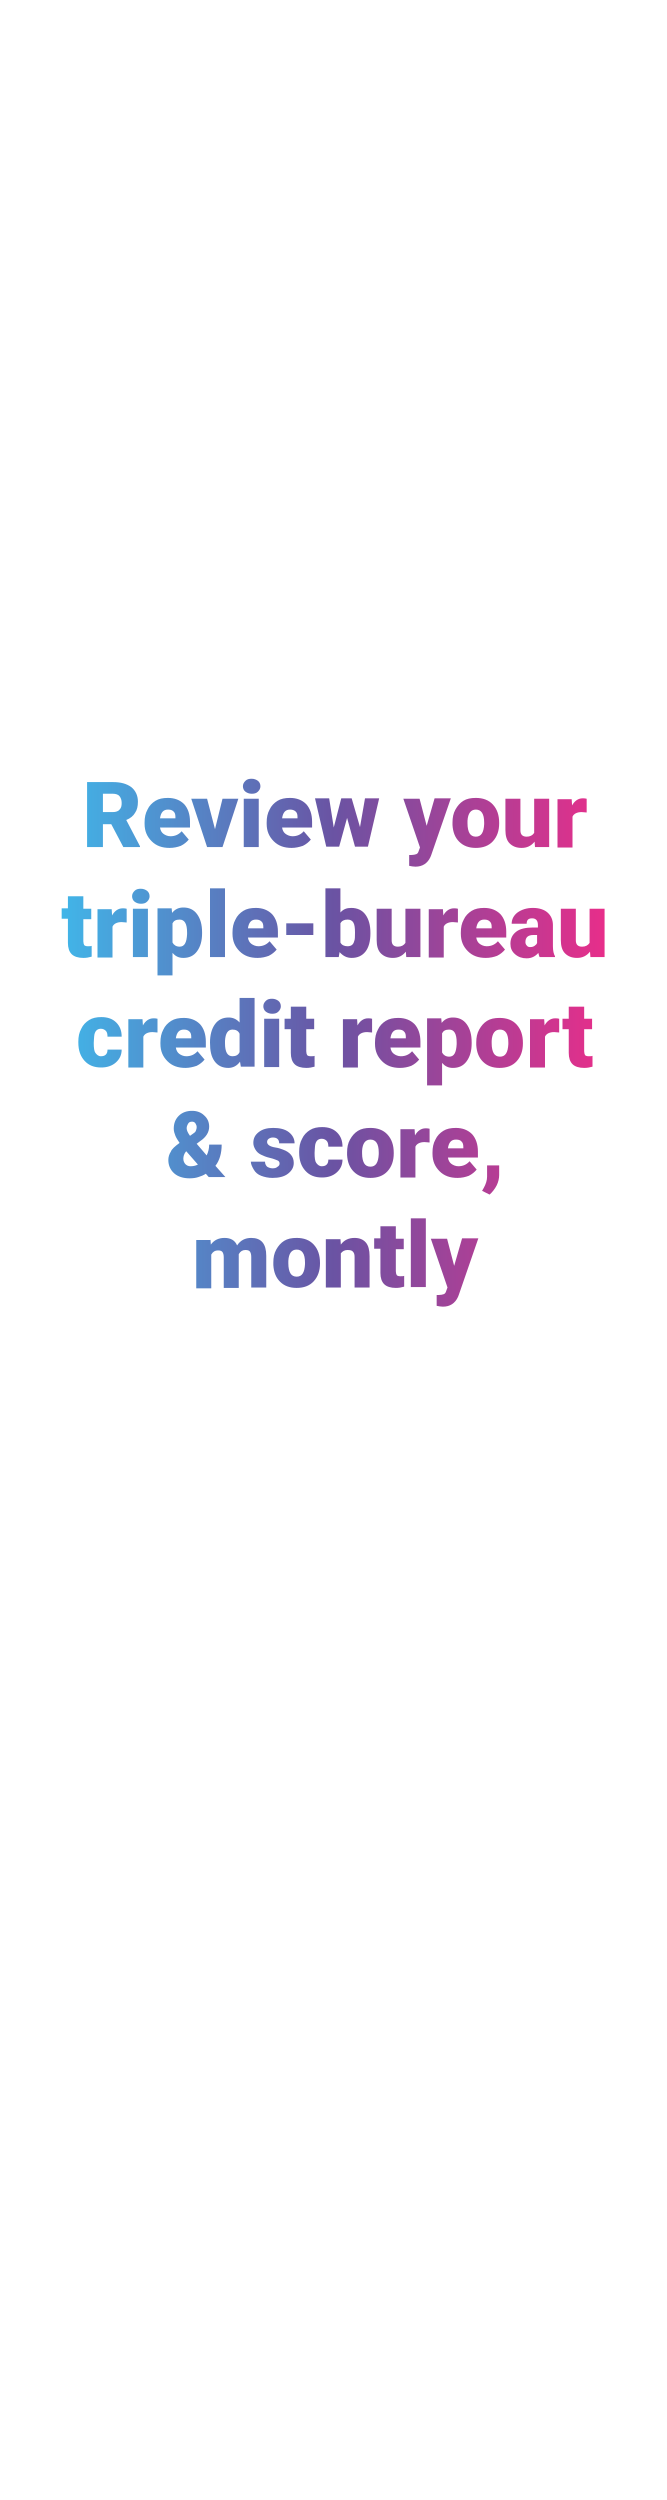
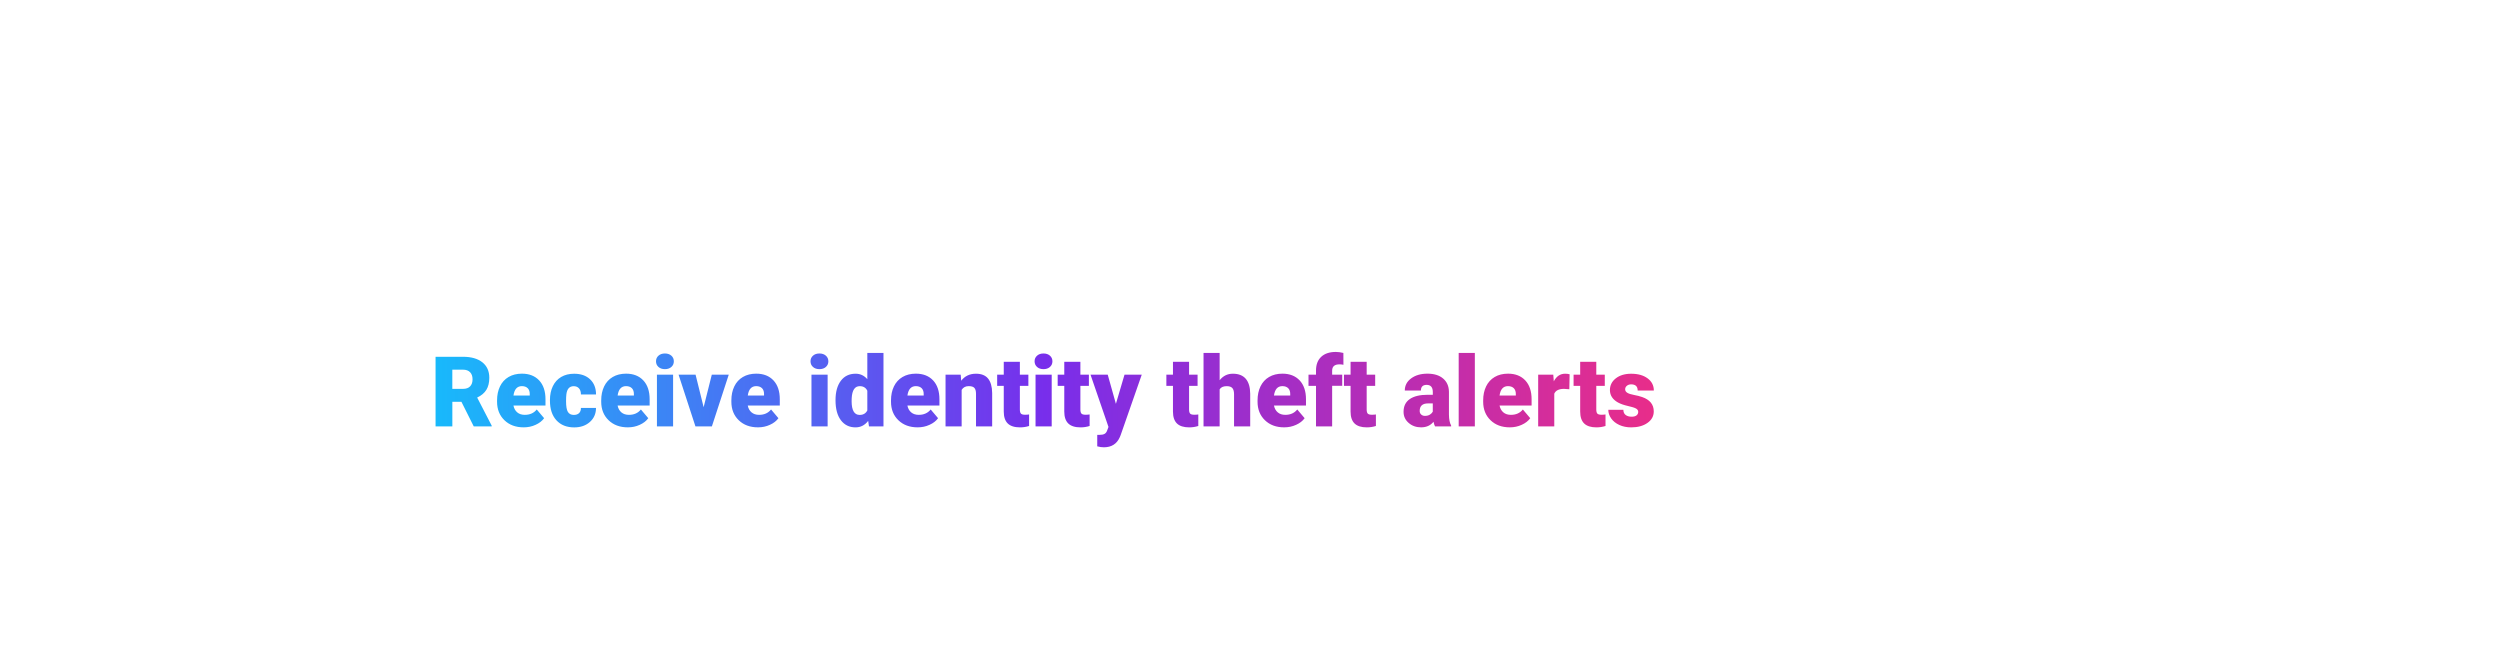
- <svg xmlns="http://www.w3.org/2000/svg" id="Layer_1" viewBox="0 0 160 600">
+ <svg xmlns="http://www.w3.org/2000/svg" id="Layer_1" viewBox="0 0 970 250">
  <style>.st0{fill:url(#SVGID_1_)}</style>
-   <linearGradient id="SVGID_1_" gradientUnits="userSpaceOnUse" x1="14.935" y1="250.262" x2="145.065" y2="250.262">
-     <stop offset="0" stop-color="#41b5e8" />
-     <stop offset=".5" stop-color="#6a53a3" />
-     <stop offset="1" stop-color="#e72e8a" />
+   <linearGradient id="SVGID_1_" gradientUnits="userSpaceOnUse" x1="168.995" y1="155.053" x2="641.692" y2="155.053">
+     <stop offset="0" stop-color="#18b9fb" />
+     <stop offset=".5" stop-color="#782eeb" />
+     <stop offset="1" stop-color="#e82d8a" />
  </linearGradient>
-   <path class="st0" d="M26.7 197.8h-2v5.5h-3.8v-15.6h6.2c1.9 0 3.3.4 4.4 1.2 1 .8 1.6 2 1.6 3.5 0 1.1-.2 2-.7 2.7-.4.7-1.1 1.3-2.1 1.7l3.3 6.3v.2h-4l-2.9-5.5zm-2-2.9h2.4c.7 0 1.3-.2 1.6-.6.4-.4.5-.9.5-1.6 0-.7-.2-1.2-.5-1.6s-.9-.6-1.6-.6h-2.4v4.4zm16 8.6c-1.8 0-3.2-.5-4.3-1.6-1.1-1.1-1.7-2.4-1.7-4.2v-.3c0-1.2.2-2.2.7-3.1.4-.9 1.1-1.6 1.9-2.1.8-.5 1.8-.7 3-.7 1.6 0 2.9.5 3.9 1.5.9 1 1.4 2.4 1.4 4.2v1.4h-7.2c.1.7.4 1.2.8 1.5s1 .6 1.7.6c1.1 0 2-.4 2.7-1.2l1.7 2c-.5.6-1.1 1.1-1.9 1.5-.8.3-1.7.5-2.7.5zm-.4-9.2c-1.1 0-1.7.7-1.9 2.1h3.7v-.3c0-.6-.1-1-.4-1.3-.4-.4-.8-.5-1.4-.5zm11.3 4.7l1.8-7.3h3.8l-3.8 11.6h-3.7l-3.8-11.6h3.8l1.9 7.3zm6.7-10.3c0-.5.2-.9.6-1.3s.9-.5 1.5-.5 1.1.2 1.5.5.6.8.6 1.3-.2.9-.6 1.3-.9.5-1.5.5-1.1-.2-1.5-.5-.6-.8-.6-1.3zm3.8 14.6h-3.6v-11.6h3.6v11.6zm7.9.2c-1.8 0-3.2-.5-4.3-1.6-1.1-1.1-1.7-2.4-1.7-4.2v-.3c0-1.2.2-2.2.7-3.1.4-.9 1.1-1.6 1.9-2.1.8-.5 1.8-.7 3-.7 1.6 0 2.9.5 3.9 1.5.9 1 1.4 2.4 1.4 4.2v1.4h-7.2c.1.7.4 1.2.8 1.5s1 .6 1.7.6c1.1 0 2-.4 2.7-1.2l1.7 2c-.5.6-1.1 1.1-1.9 1.5-.9.3-1.8.5-2.7.5zm-.4-9.2c-1.1 0-1.7.7-1.9 2.1h3.7v-.3c0-.6-.1-1-.4-1.3-.4-.4-.9-.5-1.4-.5zm16.8 4.2l1.2-6.9H91l-2.7 11.6h-3.1l-1.9-6.9-1.9 6.9h-3.1l-2.7-11.6H79l1.1 7 1.8-7h2.5l2 6.9zm16-.3l1.9-6.6h3.9l-4.7 13.6-.2.5c-.7 1.5-1.9 2.3-3.6 2.3-.5 0-1-.1-1.5-.2v-2.6h.5c.5 0 .9-.1 1.2-.2.3-.1.5-.4.6-.8l.3-.8-4-11.7h3.9l1.7 6.5zm6.2-.8c0-1.2.2-2.2.7-3.1.5-.9 1.1-1.6 1.9-2.1s1.8-.7 3-.7c1.7 0 3.1.5 4.1 1.6 1 1.1 1.5 2.5 1.5 4.4v.1c0 1.8-.5 3.2-1.5 4.3-1 1.1-2.4 1.6-4.1 1.6-1.7 0-3-.5-4-1.5s-1.5-2.3-1.6-4v-.6zm3.6.2c0 1.1.2 1.9.5 2.4s.8.8 1.5.8c1.3 0 1.9-1 2-3v-.4c0-2.1-.7-3.1-2-3.1-1.2 0-1.9.9-2 2.7v.6zm16.1 4.4c-.8 1-1.8 1.5-3.1 1.5s-2.2-.4-2.9-1.1c-.7-.7-1-1.8-1-3.2v-7.5h3.6v7.6c0 1 .5 1.5 1.5 1.5.8 0 1.4-.3 1.8-.9v-8.2h3.6v11.6h-3.4l-.1-1.3zm12.5-7l-1.2-.1c-1.1 0-1.9.4-2.2 1.1v7.4h-3.6v-11.6h3.4l.1 1.5c.6-1.1 1.5-1.7 2.5-1.7.4 0 .7 0 1 .1v3.3zM20 215.2v2.9h1.9v2.5H20v5.3c0 .4.1.7.2.9s.5.3.9.3.7 0 .9-.1v2.6c-.7.2-1.3.3-2 .3-1.2 0-2.2-.3-2.8-.9s-.9-1.5-.9-2.7v-5.8h-1.5V218h1.5v-2.9H20zm10.4 6.2l-1.2-.1c-1.1 0-1.9.4-2.2 1.1v7.4h-3.6v-11.6h3.4l.1 1.5c.6-1.1 1.5-1.7 2.5-1.7.4 0 .7 0 1 .1v3.3zm1.3-6.3c0-.5.2-.9.6-1.3s.9-.5 1.5-.5 1.1.2 1.5.5.6.8.6 1.3-.2.9-.6 1.3-.9.5-1.5.5-1.1-.2-1.5-.5-.6-.8-.6-1.3zm3.8 14.6h-3.6v-11.6h3.6v11.6zm13-5.7c0 1.8-.4 3.2-1.2 4.3-.8 1.1-1.9 1.6-3.3 1.6-1.1 0-1.9-.4-2.6-1.2v5.4h-3.6V218h3.4l.1 1.1c.7-.9 1.6-1.3 2.7-1.3 1.4 0 2.5.5 3.3 1.6.8 1.1 1.2 2.5 1.2 4.4v.2zm-3.6-.2c0-2.1-.6-3.1-1.8-3.1-.9 0-1.4.3-1.7.9v4.6c.3.6.9 1 1.7 1 1.2 0 1.7-1 1.8-3v-.4zm9.1 5.9h-3.6v-16.5H54v16.5zm7.8.2c-1.8 0-3.2-.5-4.3-1.6-1.1-1.1-1.7-2.4-1.7-4.2v-.3c0-1.2.2-2.2.7-3.1.4-.9 1.1-1.6 1.9-2.1.8-.5 1.8-.7 3-.7 1.6 0 2.9.5 3.9 1.5.9 1 1.4 2.4 1.4 4.2v1.4h-7.2c.1.7.4 1.2.8 1.5s1 .6 1.7.6c1.1 0 2-.4 2.7-1.2l1.7 2c-.5.6-1.1 1.1-1.9 1.5-.8.3-1.7.5-2.7.5zm-.4-9.2c-1.1 0-1.7.7-1.9 2.1h3.7v-.3c0-.6-.1-1-.4-1.3-.4-.4-.8-.5-1.4-.5zm13.8 3.7h-6.5v-2.8h6.5v2.8zm13.7-.4c0 1.9-.4 3.4-1.2 4.4s-1.9 1.5-3.3 1.5c-1.2 0-2.1-.5-2.9-1.4l-.2 1.2h-3.2v-16.5h3.6v5.8c.7-.8 1.5-1.1 2.6-1.1 1.4 0 2.6.5 3.4 1.6s1.2 2.5 1.2 4.4v.1zm-3.7-.2c0-1.1-.1-1.9-.4-2.4-.3-.5-.8-.7-1.4-.7-.8 0-1.4.3-1.7.9v4.6c.3.6.9.9 1.7.9.9 0 1.4-.4 1.6-1.2.2-.4.2-1.1.2-2.1zm12.2 4.6c-.8 1-1.8 1.5-3.1 1.5s-2.2-.4-2.9-1.1c-.7-.7-1-1.8-1-3.2v-7.5H94v7.6c0 1 .5 1.5 1.5 1.5.8 0 1.4-.3 1.8-.9v-8.2h3.6v11.6h-3.4l-.1-1.3zm12.5-7l-1.2-.1c-1.1 0-1.9.4-2.2 1.1v7.4h-3.6v-11.6h3.4l.1 1.5c.6-1.1 1.5-1.7 2.5-1.7.4 0 .7 0 1 .1v3.3zm6.7 8.5c-1.8 0-3.2-.5-4.3-1.6-1.1-1.1-1.7-2.4-1.7-4.2v-.3c0-1.2.2-2.2.7-3.1.4-.9 1.1-1.6 1.9-2.1.8-.5 1.8-.7 3-.7 1.6 0 2.9.5 3.9 1.5.9 1 1.4 2.4 1.4 4.2v1.4h-7.2c.1.7.4 1.2.8 1.5s1 .6 1.7.6c1.1 0 2-.4 2.7-1.2l1.7 2c-.5.6-1.1 1.1-1.9 1.5-.8.3-1.7.5-2.7.5zm-.4-9.2c-1.1 0-1.7.7-1.9 2.1h3.7v-.3c0-.6-.1-1-.4-1.3-.4-.4-.8-.5-1.4-.5zm13.3 9c-.1-.2-.2-.6-.3-1-.7.8-1.6 1.3-2.8 1.3-1.1 0-2-.3-2.8-1-.8-.7-1.1-1.5-1.1-2.5 0-1.3.5-2.2 1.4-2.9s2.3-1 4.1-1h1.1v-.6c0-1.1-.5-1.6-1.4-1.6-.9 0-1.3.4-1.3 1.3h-3.6c0-1.1.5-2 1.4-2.7 1-.7 2.2-1.1 3.7-1.1s2.7.4 3.5 1.1 1.3 1.7 1.3 3v5.1c0 1.1.2 1.9.5 2.4v.2h-3.7zm-2.3-2.4c.5 0 .8-.1 1.1-.3.3-.2.5-.4.6-.7v-1.9h-.9c-1.3 0-1.9.6-1.9 1.7 0 .3.1.6.3.8.2.3.5.4.8.4zm14.4 1.1c-.8 1-1.8 1.5-3.1 1.5s-2.2-.4-2.9-1.1c-.7-.7-1-1.8-1-3.2v-7.5h3.6v7.6c0 1 .5 1.5 1.5 1.5.8 0 1.4-.3 1.8-.9v-8.2h3.6v11.6h-3.4l-.1-1.3zM24.2 253.5c.5 0 .9-.1 1.2-.4.3-.3.4-.7.4-1.2h3.4c0 1.3-.5 2.3-1.4 3.1-.9.8-2.1 1.2-3.5 1.2-1.7 0-3-.5-4-1.6s-1.5-2.5-1.5-4.4v-.2c0-1.2.2-2.2.7-3.1.4-.9 1.1-1.6 1.9-2.1.8-.5 1.8-.7 2.9-.7 1.5 0 2.7.4 3.6 1.3s1.3 2 1.3 3.4h-3.4c0-.6-.1-1.1-.4-1.4s-.7-.5-1.2-.5c-.9 0-1.5.6-1.6 1.8 0 .4-.1.9-.1 1.6 0 1.2.1 2 .4 2.4s.7.8 1.3.8zm13.6-5.7l-1.2-.1c-1.1 0-1.9.4-2.2 1.1v7.4h-3.6v-11.6h3.4l.1 1.5c.6-1.1 1.5-1.7 2.5-1.7.4 0 .7 0 1 .1v3.3zm6.7 8.5c-1.8 0-3.2-.5-4.3-1.6-1.1-1.1-1.7-2.4-1.7-4.2v-.3c0-1.2.2-2.2.7-3.1.4-.9 1.1-1.6 1.9-2.1.8-.5 1.8-.7 3-.7 1.6 0 2.9.5 3.9 1.5.9 1 1.4 2.4 1.4 4.2v1.4h-7.2c.1.7.4 1.2.8 1.5s1 .6 1.7.6c1.1 0 2-.4 2.7-1.2l1.7 2c-.5.6-1.1 1.1-1.9 1.5-.9.3-1.8.5-2.7.5zm-.4-9.2c-1.1 0-1.7.7-1.9 2.1h3.7v-.3c0-.6-.1-1-.4-1.3-.4-.4-.8-.5-1.4-.5zm6.3 3.1c0-1.8.4-3.3 1.2-4.4s1.9-1.6 3.3-1.6c1 0 1.9.4 2.6 1.2v-5.9h3.6V256h-3.3l-.2-1.2c-.7 1-1.7 1.5-2.8 1.5-1.4 0-2.5-.5-3.3-1.6s-1.1-2.5-1.1-4.5zm3.6.2c0 2.1.6 3.1 1.8 3.1.8 0 1.4-.3 1.7-1v-4.4c-.3-.7-.9-1-1.7-1-1.1 0-1.7.9-1.8 2.7v.6zm9.2-8.9c0-.5.2-.9.6-1.3s.9-.5 1.5-.5 1.1.2 1.5.5.6.8.6 1.3-.2.9-.6 1.3-.9.5-1.5.5-1.1-.2-1.5-.5-.6-.8-.6-1.3zm3.8 14.6h-3.6v-11.6H67v11.6zm6.5-14.5v2.9h1.9v2.5h-1.9v5.3c0 .4.1.7.2.9s.5.3.9.3.7 0 .9-.1v2.6c-.7.2-1.3.3-2 .3-1.2 0-2.2-.3-2.8-.9-.6-.6-.9-1.5-.9-2.7V247h-1.5v-2.5h1.5v-2.9h3.7zm15.8 6.2l-1.2-.1c-1.1 0-1.9.4-2.2 1.1v7.4h-3.6v-11.6h3.4l.1 1.5c.6-1.1 1.5-1.7 2.5-1.7.4 0 .7 0 1 .1v3.3zm6.7 8.5c-1.8 0-3.2-.5-4.3-1.6-1.1-1.1-1.7-2.4-1.7-4.2v-.3c0-1.2.2-2.2.7-3.1.4-.9 1.1-1.6 1.9-2.1.8-.5 1.8-.7 3-.7 1.6 0 2.9.5 3.9 1.5.9 1 1.4 2.4 1.4 4.2v1.4h-7.2c.1.7.4 1.2.8 1.5s1 .6 1.7.6c1.1 0 2-.4 2.7-1.2l1.7 2c-.5.6-1.1 1.1-1.9 1.5-.8.3-1.7.5-2.7.5zm-.4-9.2c-1.1 0-1.7.7-1.9 2.1h3.7v-.3c0-.6-.1-1-.4-1.3-.3-.4-.8-.5-1.4-.5zm17.6 3.3c0 1.8-.4 3.2-1.2 4.3-.8 1.1-1.9 1.6-3.3 1.6-1.1 0-1.9-.4-2.6-1.2v5.4h-3.6v-16.1h3.4l.1 1.1c.7-.9 1.6-1.3 2.7-1.3 1.4 0 2.5.5 3.3 1.6.8 1.1 1.2 2.5 1.2 4.4v.2zm-3.6-.2c0-2.1-.6-3.1-1.8-3.1-.9 0-1.4.3-1.7.9v4.6c.3.6.9 1 1.7 1 1.2 0 1.7-1 1.8-3v-.4zm4.7 0c0-1.2.2-2.2.7-3.1.5-.9 1.1-1.6 1.9-2.1s1.8-.7 3-.7c1.7 0 3.1.5 4.1 1.6 1 1.1 1.5 2.5 1.5 4.4v.1c0 1.8-.5 3.2-1.5 4.3-1 1.1-2.4 1.6-4.1 1.6-1.7 0-3-.5-4-1.5s-1.5-2.3-1.6-4v-.6zm3.7.2c0 1.1.2 1.9.5 2.4s.8.8 1.5.8c1.3 0 1.9-1 2-3v-.4c0-2.1-.7-3.1-2-3.1-1.2 0-1.9.9-2 2.7v.6zm16.2-2.6l-1.2-.1c-1.1 0-1.9.4-2.2 1.1v7.4h-3.6v-11.6h3.4l.1 1.5c.6-1.1 1.5-1.7 2.5-1.7.4 0 .7 0 1 .1v3.3zm6-6.2v2.9h1.9v2.5h-1.9v5.3c0 .4.1.7.2.9s.5.3.9.3.7 0 .9-.1v2.6c-.7.2-1.3.3-2 .3-1.2 0-2.2-.3-2.8-.9-.6-.6-.9-1.5-.9-2.7V247H135v-2.5h1.5v-2.9h3.7zm-97.1 32.7c-.4-.6-.8-1.2-1-1.7-.2-.5-.4-1.1-.4-1.7 0-1.3.4-2.3 1.2-3.1.8-.8 1.9-1.2 3.2-1.2 1.2 0 2.2.4 2.9 1.1.8.7 1.2 1.6 1.2 2.7 0 1.3-.7 2.5-2.2 3.5l-.8.6 2.4 2.8c.4-.8.6-1.7.6-2.6h3c0 2.1-.5 3.8-1.5 5.1l2.4 2.7h-4l-.7-.8c-.6.4-1.2.6-1.8.8-.6.2-1.3.3-2.1.3-1.5 0-2.8-.4-3.7-1.2-.9-.8-1.4-1.9-1.4-3.2 0-.7.2-1.4.6-2 .2-.6 1-1.3 2.1-2.1zm2.6 5.6c.6 0 1.2-.1 1.8-.4l-2.8-3.2-.1.1c-.4.5-.6 1.1-.6 1.7 0 .5.2 1 .5 1.3s.7.5 1.2.5zm-.9-9.1c0 .5.3 1.1.8 1.8l.7-.5c.3-.2.6-.4.7-.7s.2-.5.2-.9c0-.3-.1-.6-.3-.9s-.5-.4-.8-.4c-.4 0-.7.1-.9.4-.3.5-.4.8-.4 1.2zm22.3 8.4c0-.3-.2-.6-.5-.7s-.9-.4-1.8-.6-1.6-.5-2.2-.8c-.6-.3-1-.7-1.3-1.2s-.5-1-.5-1.6c0-1.1.4-1.9 1.3-2.6.9-.7 2-1 3.5-1s2.8.3 3.7 1 1.4 1.6 1.4 2.7H67c0-.9-.5-1.4-1.5-1.4-.4 0-.7.1-1 .3-.3.2-.4.5-.4.8 0 .3.2.6.5.8s.8.4 1.5.5c.7.1 1.3.3 1.8.5 1.7.6 2.6 1.7 2.6 3.2 0 1.1-.5 1.9-1.4 2.6-.9.7-2.2 1-3.7 1-1 0-1.9-.2-2.7-.5s-1.4-.8-1.8-1.5-.7-1.3-.7-1.9h3.4c0 .5.2.9.5 1.2.3.2.8.4 1.3.4s.9-.1 1.1-.3c.5-.3.6-.5.6-.9zm10.1.7c.5 0 .9-.1 1.2-.4.3-.3.4-.7.4-1.2h3.4c0 1.3-.5 2.3-1.4 3.1-.9.8-2.1 1.2-3.5 1.2-1.7 0-3-.5-4-1.6s-1.5-2.5-1.5-4.4v-.2c0-1.2.2-2.2.7-3.1.4-.9 1.1-1.6 1.9-2.1.8-.5 1.8-.7 2.9-.7 1.5 0 2.7.4 3.6 1.3s1.3 2 1.3 3.4h-3.4c0-.6-.1-1.1-.4-1.4s-.7-.5-1.2-.5c-.9 0-1.5.6-1.6 1.8 0 .4-.1.9-.1 1.6 0 1.2.1 2 .4 2.4s.7.8 1.3.8zm6.1-3.3c0-1.2.2-2.2.7-3.1.5-.9 1.1-1.6 1.9-2.1s1.8-.7 3-.7c1.7 0 3.1.5 4.1 1.6 1 1.1 1.5 2.5 1.5 4.4v.1c0 1.8-.5 3.2-1.5 4.3-1 1.1-2.4 1.6-4.1 1.6-1.7 0-3-.5-4-1.5s-1.5-2.3-1.6-4v-.6zm3.6.2c0 1.1.2 1.9.5 2.4s.8.8 1.5.8c1.3 0 1.9-1 2-3v-.4c0-2.1-.7-3.1-2-3.1-1.2 0-1.9.9-2 2.7v.6zm16.2-2.6l-1.2-.1c-1.1 0-1.9.4-2.2 1.1v7.4h-3.6V271h3.4l.1 1.5c.6-1.1 1.5-1.7 2.5-1.7.4 0 .7 0 1 .1v3.3zm6.7 8.5c-1.8 0-3.2-.5-4.3-1.6-1.1-1.1-1.7-2.4-1.7-4.2v-.3c0-1.2.2-2.2.7-3.1.4-.9 1.1-1.6 1.9-2.1.8-.5 1.8-.7 3-.7 1.6 0 2.9.5 3.9 1.5.9 1 1.4 2.4 1.4 4.2v1.4h-7.2c.1.7.4 1.2.8 1.5s1 .6 1.7.6c1.1 0 2-.4 2.7-1.2l1.7 2c-.5.6-1.1 1.1-1.9 1.5-.8.3-1.7.5-2.7.5zm-.4-9.2c-1.1 0-1.7.7-1.9 2.1h3.7v-.3c0-.6-.1-1-.4-1.3-.3-.4-.8-.5-1.4-.5zm8.1 13.2l-1.8-.9.4-.7c.5-.9.8-1.8.8-2.7v-2.7h2.9v2.3c0 .8-.2 1.7-.6 2.5s-1.1 1.7-1.7 2.2zm-67 10.6l.1 1.4c.8-1.1 1.9-1.6 3.3-1.6 1.5 0 2.5.6 3 1.8.8-1.2 1.9-1.8 3.4-1.8 2.4 0 3.6 1.4 3.6 4.3v7.6h-3.6v-7.3c0-.6-.1-1-.3-1.3s-.6-.4-1.1-.4c-.7 0-1.2.3-1.6 1v8.1h-3.6v-7.3c0-.6-.1-1-.3-1.3s-.6-.4-1.1-.4c-.7 0-1.2.3-1.6 1v8.1h-3.6v-11.6h3.4zm15.1 5.7c0-1.2.2-2.2.7-3.1.5-.9 1.1-1.6 1.9-2.1s1.8-.7 3-.7c1.7 0 3.1.5 4.1 1.6 1 1.1 1.5 2.5 1.5 4.4v.1c0 1.8-.5 3.2-1.5 4.3-1 1.1-2.4 1.6-4.1 1.6-1.7 0-3-.5-4-1.5s-1.5-2.3-1.6-4v-.6zm3.6.2c0 1.1.2 1.9.5 2.4s.8.8 1.5.8c1.3 0 1.9-1 2-3v-.4c0-2.1-.7-3.1-2-3.1-1.2 0-1.9.9-2 2.7v.6zm12.5-5.9l.1 1.4c.8-1.1 1.9-1.6 3.3-1.6 1.2 0 2.1.4 2.7 1.1.6.7.9 1.8.9 3.3v7.5h-3.6v-7.3c0-.6-.1-1-.4-1.3-.2-.3-.7-.4-1.3-.4-.7 0-1.2.3-1.6.8v8.2h-3.6v-11.6h3.5zm13.3-2.9v2.9h1.9v2.5H95v5.3c0 .4.1.7.2.9s.5.3.9.3.7 0 .9-.1v2.6c-.7.2-1.3.3-2 .3-1.2 0-2.2-.3-2.8-.9s-.9-1.5-.9-2.7v-5.8h-1.5v-2.5h1.5v-2.9H95zm7.2 14.5h-3.6v-16.5h3.6v16.5zm6.8-5.1l1.9-6.6h3.9l-4.7 13.6-.2.5c-.7 1.5-1.9 2.3-3.6 2.3-.5 0-1-.1-1.5-.2v-2.6h.5c.5 0 .9-.1 1.2-.2.3-.1.5-.4.6-.8l.3-.8-4-11.7h3.9l1.7 6.5z" />
+   <path class="st0" d="M179.03 155.89h-3.52v9.56H169v-27.02h10.63c3.2 0 5.71.71 7.51 2.13 1.8 1.42 2.71 3.43 2.71 6.02 0 1.88-.38 3.44-1.14 4.67-.76 1.24-1.95 2.24-3.57 3l5.64 10.91v.28h-6.97l-4.78-9.55zm-3.53-5.01h4.12c1.24 0 2.17-.33 2.79-.98.62-.65.94-1.56.94-2.73s-.32-2.08-.95-2.74-1.56-1-2.78-1h-4.12v7.45zm27.69 14.93c-3.08 0-5.57-.92-7.47-2.76-1.9-1.84-2.86-4.23-2.86-7.17v-.52c0-2.05.38-3.87 1.14-5.44.76-1.57 1.87-2.79 3.33-3.65 1.46-.86 3.19-1.29 5.19-1.29 2.82 0 5.04.88 6.68 2.62 1.63 1.75 2.45 4.19 2.45 7.32v2.43h-12.43c.22 1.13.71 2.01 1.47 2.65.75.64 1.73.96 2.93.96 1.98 0 3.52-.69 4.64-2.08l2.86 3.38c-.78 1.08-1.88 1.93-3.31 2.57-1.44.67-2.97.98-4.62.98zm-.7-15.99c-1.83 0-2.92 1.21-3.26 3.64h6.31v-.48c.02-1-.23-1.78-.76-2.33-.54-.55-1.3-.83-2.29-.83zm20.16 11.17c.88 0 1.56-.24 2.04-.71.48-.48.72-1.14.7-1.99h5.86c0 2.2-.79 4.01-2.36 5.42-1.58 1.41-3.61 2.12-6.09 2.12-2.92 0-5.22-.92-6.9-2.75-1.68-1.83-2.52-4.37-2.52-7.61v-.26c0-2.03.37-3.82 1.12-5.37.75-1.55 1.83-2.75 3.24-3.58 1.41-.83 3.08-1.25 5.01-1.25 2.61 0 4.68.72 6.21 2.17 1.53 1.45 2.3 3.41 2.3 5.88h-5.86c0-1.04-.25-1.84-.76-2.39-.51-.56-1.19-.83-2.04-.83-1.62 0-2.57 1.03-2.84 3.1-.09.66-.13 1.56-.13 2.71 0 2.02.24 3.41.72 4.19.48.76 1.24 1.15 2.3 1.15zm20.95 4.82c-3.08 0-5.57-.92-7.47-2.76-1.9-1.84-2.86-4.23-2.86-7.17v-.52c0-2.05.38-3.87 1.14-5.44.76-1.57 1.87-2.79 3.33-3.65 1.46-.86 3.19-1.29 5.19-1.29 2.82 0 5.04.88 6.68 2.62 1.63 1.75 2.45 4.19 2.45 7.32v2.43h-12.43c.22 1.13.71 2.01 1.47 2.65.75.64 1.73.96 2.93.96 1.98 0 3.52-.69 4.64-2.08l2.86 3.38c-.78 1.08-1.88 1.93-3.31 2.57-1.44.67-2.97.98-4.62.98zm-.7-15.99c-1.83 0-2.92 1.21-3.26 3.64h6.31v-.48c.02-1-.23-1.78-.76-2.33-.54-.55-1.3-.83-2.29-.83zm11.63-9.63c0-.89.32-1.62.96-2.19.64-.57 1.48-.85 2.5-.85 1.03 0 1.86.29 2.5.85.64.57.96 1.3.96 2.19s-.32 1.62-.96 2.19c-.64.57-1.48.85-2.5.85-1.03 0-1.86-.28-2.5-.85-.64-.57-.96-1.3-.96-2.19zm6.63 25.25h-6.27v-20.08h6.27v20.08zm11.85-7.44l3.17-12.64h6.58l-6.55 20.08h-6.38l-6.55-20.08h6.6l3.13 12.64zm21.09 7.81c-3.08 0-5.57-.92-7.47-2.76-1.9-1.84-2.86-4.23-2.86-7.17v-.52c0-2.05.38-3.87 1.14-5.44.76-1.57 1.87-2.79 3.33-3.65 1.46-.86 3.19-1.29 5.19-1.29 2.82 0 5.04.88 6.68 2.62 1.63 1.75 2.45 4.19 2.45 7.32v2.43h-12.43c.22 1.13.71 2.01 1.47 2.65.75.64 1.73.96 2.93.96 1.98 0 3.52-.69 4.64-2.08l2.86 3.38c-.78 1.08-1.88 1.93-3.31 2.57-1.44.67-2.98.98-4.62.98zm-.7-15.99c-1.83 0-2.92 1.21-3.26 3.64h6.31v-.48c.02-1-.23-1.78-.76-2.33-.55-.55-1.31-.83-2.29-.83zm21.08-9.63c0-.89.32-1.62.96-2.19.64-.57 1.48-.85 2.5-.85 1.03 0 1.86.29 2.5.85.64.57.96 1.3.96 2.19s-.32 1.62-.96 2.19c-.64.57-1.48.85-2.5.85-1.03 0-1.86-.28-2.5-.85-.64-.57-.96-1.3-.96-2.19zm6.64 25.25h-6.27v-20.08h6.27v20.08zm3.06-10.18c0-3.18.69-5.68 2.06-7.51s3.29-2.75 5.75-2.75c1.79 0 3.3.71 4.53 2.12v-10.17h6.27v28.5h-5.62l-.32-2.15c-1.29 1.68-2.92 2.52-4.9 2.52-2.39 0-4.28-.92-5.67-2.75-1.4-1.83-2.1-4.44-2.1-7.81zm6.25.39c0 3.56 1.04 5.34 3.12 5.34 1.38 0 2.37-.58 2.97-1.74v-7.64c-.57-1.19-1.55-1.78-2.93-1.78-1.93 0-2.97 1.56-3.13 4.68l-.03 1.14zm25.61 10.16c-3.08 0-5.57-.92-7.47-2.76-1.9-1.84-2.86-4.23-2.86-7.17v-.52c0-2.05.38-3.87 1.14-5.44.76-1.57 1.87-2.79 3.33-3.65 1.46-.86 3.19-1.29 5.19-1.29 2.82 0 5.04.88 6.68 2.62 1.63 1.75 2.45 4.19 2.45 7.32v2.43h-12.43c.22 1.13.71 2.01 1.47 2.65.75.64 1.73.96 2.93.96 1.98 0 3.52-.69 4.64-2.08l2.86 3.38c-.78 1.08-1.88 1.93-3.31 2.57-1.44.67-2.98.98-4.62.98zm-.7-15.99c-1.83 0-2.92 1.21-3.26 3.64h6.31v-.48c.02-1-.23-1.78-.76-2.33-.54-.55-1.3-.83-2.29-.83zm17.41-4.45l.2 2.36c1.38-1.82 3.29-2.73 5.73-2.73 2.09 0 3.65.62 4.68 1.87 1.03 1.25 1.57 3.13 1.6 5.64v12.93h-6.27v-12.67c0-1.01-.2-1.76-.61-2.24-.41-.48-1.15-.71-2.23-.71-1.22 0-2.13.48-2.73 1.45v14.18h-6.25v-20.08h5.88zm22.96-4.99v4.99h3.3v4.34h-3.3v9.18c0 .75.14 1.28.41 1.58.27.3.81.45 1.61.45.62 0 1.14-.04 1.56-.11v4.47c-1.13.36-2.3.54-3.52.54-2.15 0-3.74-.51-4.77-1.52-1.03-1.01-1.54-2.55-1.54-4.62v-9.96h-2.56v-4.34h2.56v-4.99h6.25zm5.71-.19c0-.89.32-1.62.96-2.19.64-.57 1.48-.85 2.5-.85 1.03 0 1.86.29 2.5.85.64.57.96 1.3.96 2.19s-.32 1.62-.96 2.19c-.64.57-1.48.85-2.5.85-1.03 0-1.86-.28-2.5-.85-.64-.57-.96-1.3-.96-2.19zm6.64 25.25h-6.27v-20.08h6.27v20.08zm11.13-25.06v4.99h3.3v4.34h-3.3v9.18c0 .75.14 1.28.41 1.58.27.3.81.45 1.61.45.62 0 1.14-.04 1.56-.11v4.47c-1.13.36-2.3.54-3.52.54-2.15 0-3.74-.51-4.77-1.52-1.03-1.01-1.54-2.55-1.54-4.62v-9.96h-2.56v-4.34h2.56v-4.99h6.25zm13.78 16.31l3.34-11.32H443l-8.18 23.43-.35.85c-1.16 2.6-3.22 3.9-6.16 3.9-.82 0-1.68-.12-2.58-.37v-4.45h.82c.88 0 1.55-.13 2.01-.38.46-.25.81-.71 1.03-1.36l.5-1.34-6.97-20.28h6.68l3.17 11.32zm28.39-16.31v4.99h3.3v4.34h-3.3v9.18c0 .75.14 1.28.41 1.58.27.3.81.45 1.61.45.62 0 1.14-.04 1.56-.11v4.47c-1.13.36-2.3.54-3.52.54-2.15 0-3.74-.51-4.77-1.52-1.03-1.01-1.54-2.55-1.54-4.62v-9.96h-2.56v-4.34h2.56v-4.99h6.25zm11.87 7.14c1.34-1.68 3.04-2.52 5.12-2.52 2.21 0 3.88.66 5.01 1.97 1.12 1.31 1.7 3.25 1.72 5.81v12.67h-6.27v-12.52c0-1.06-.22-1.85-.65-2.35-.43-.5-1.17-.75-2.21-.75-1.29 0-2.2.41-2.73 1.22v14.4h-6.25v-28.5h6.25v10.57zm25.03 18.29c-3.08 0-5.57-.92-7.47-2.76-1.9-1.84-2.86-4.23-2.86-7.17v-.52c0-2.05.38-3.87 1.14-5.44.76-1.57 1.87-2.79 3.33-3.65 1.46-.86 3.19-1.29 5.19-1.29 2.82 0 5.04.88 6.68 2.62 1.63 1.75 2.45 4.19 2.45 7.32v2.43H494.3c.22 1.13.71 2.01 1.47 2.65.75.64 1.73.96 2.93.96 1.98 0 3.52-.69 4.64-2.08l2.86 3.38c-.78 1.08-1.88 1.93-3.31 2.57-1.45.67-2.98.98-4.63.98zm-.7-15.99c-1.83 0-2.92 1.21-3.26 3.64h6.31v-.48c.02-1-.23-1.78-.76-2.33-.54-.55-1.3-.83-2.29-.83zm13.05 15.62v-15.73h-2.91v-4.34h2.91v-1.6c0-2.29.67-4.06 2.02-5.33 1.35-1.26 3.24-1.89 5.67-1.89.89 0 1.87.13 2.93.39l.02 4.6c-.38-.11-.9-.17-1.54-.17-1.89 0-2.84.82-2.84 2.45v1.54h3.91v4.34h-3.91v15.73h-6.26zm19.66-25.06v4.99h3.3v4.34h-3.3v9.18c0 .75.14 1.28.41 1.58.27.3.81.45 1.61.45.62 0 1.14-.04 1.56-.11v4.47c-1.13.36-2.3.54-3.52.54-2.15 0-3.74-.51-4.77-1.52-1.03-1.01-1.54-2.55-1.54-4.62v-9.96h-2.56v-4.34h2.56v-4.99h6.25zm26.52 25.06c-.22-.41-.42-1.01-.59-1.8-1.15 1.45-2.76 2.17-4.82 2.17-1.89 0-3.5-.57-4.82-1.72-1.32-1.14-1.98-2.58-1.98-4.31 0-2.18.8-3.82 2.41-4.94 1.61-1.11 3.94-1.67 7.01-1.67h1.93v-1.06c0-1.85-.8-2.78-2.39-2.78-1.48 0-2.23.73-2.23 2.2h-6.25c0-1.94.82-3.51 2.48-4.73 1.65-1.21 3.75-1.82 6.31-1.82 2.56 0 4.58.62 6.06 1.87 1.48 1.25 2.24 2.96 2.28 5.14v8.89c.02 1.84.31 3.25.85 4.23v.32h-6.25zm-3.91-4.08c.78 0 1.43-.17 1.94-.5.51-.33.88-.71 1.1-1.13v-3.21h-1.82c-2.18 0-3.26.98-3.26 2.93 0 .57.19 1.03.57 1.38.39.36.88.53 1.47.53zm19.36 4.08h-6.27v-28.5h6.27v28.5zm13.56.37c-3.08 0-5.57-.92-7.47-2.76-1.9-1.84-2.86-4.23-2.86-7.17v-.52c0-2.05.38-3.87 1.14-5.44.76-1.57 1.87-2.79 3.33-3.65 1.46-.86 3.19-1.29 5.19-1.29 2.82 0 5.04.88 6.68 2.62 1.63 1.75 2.45 4.19 2.45 7.32v2.43h-12.43c.22 1.13.71 2.01 1.47 2.65.75.64 1.73.96 2.93.96 1.98 0 3.52-.69 4.64-2.08l2.86 3.38c-.78 1.08-1.88 1.93-3.31 2.57-1.44.67-2.98.98-4.62.98zm-.71-15.99c-1.83 0-2.92 1.21-3.26 3.64h6.31v-.48c.02-1-.23-1.78-.76-2.33-.54-.55-1.3-.83-2.29-.83zm23.81 1.21l-2.06-.15c-1.97 0-3.23.62-3.78 1.86v12.71h-6.25v-20.08h5.86l.2 2.58c1.05-1.97 2.52-2.95 4.4-2.95.67 0 1.25.07 1.74.22l-.11 5.81zm10.46-10.65v4.99h3.3v4.34h-3.3v9.18c0 .75.14 1.28.41 1.58.27.3.81.45 1.61.45.62 0 1.14-.04 1.56-.11v4.47c-1.13.36-2.3.54-3.52.54-2.15 0-3.74-.51-4.77-1.52-1.03-1.01-1.54-2.55-1.54-4.62v-9.96h-2.56v-4.34h2.56v-4.99h6.25zm16.27 19.42c0-.53-.28-.96-.83-1.28-.56-.32-1.61-.66-3.17-1-1.56-.35-2.84-.8-3.86-1.36-1.01-.56-1.79-1.25-2.32-2.05-.53-.8-.8-1.73-.8-2.76 0-1.84.76-3.36 2.28-4.55 1.52-1.19 3.51-1.79 5.97-1.79 2.65 0 4.77.6 6.38 1.8 1.61 1.2 2.41 2.78 2.41 4.73h-6.27c0-1.61-.85-2.41-2.54-2.41-.66 0-1.21.18-1.65.55-.45.37-.67.82-.67 1.36 0 .56.27 1.01.82 1.35.54.35 1.41.63 2.61.85 1.19.22 2.24.49 3.14.8 3.02 1.04 4.53 2.9 4.53 5.58 0 1.83-.81 3.32-2.44 4.47s-3.73 1.73-6.32 1.73c-1.72 0-3.25-.31-4.6-.93-1.35-.62-2.4-1.46-3.15-2.52s-1.13-2.18-1.13-3.36h5.84c.02.93.33 1.6.93 2.03.59.43 1.35.64 2.28.64.85 0 1.49-.17 1.92-.52.42-.35.64-.8.64-1.36z" />
</svg>
